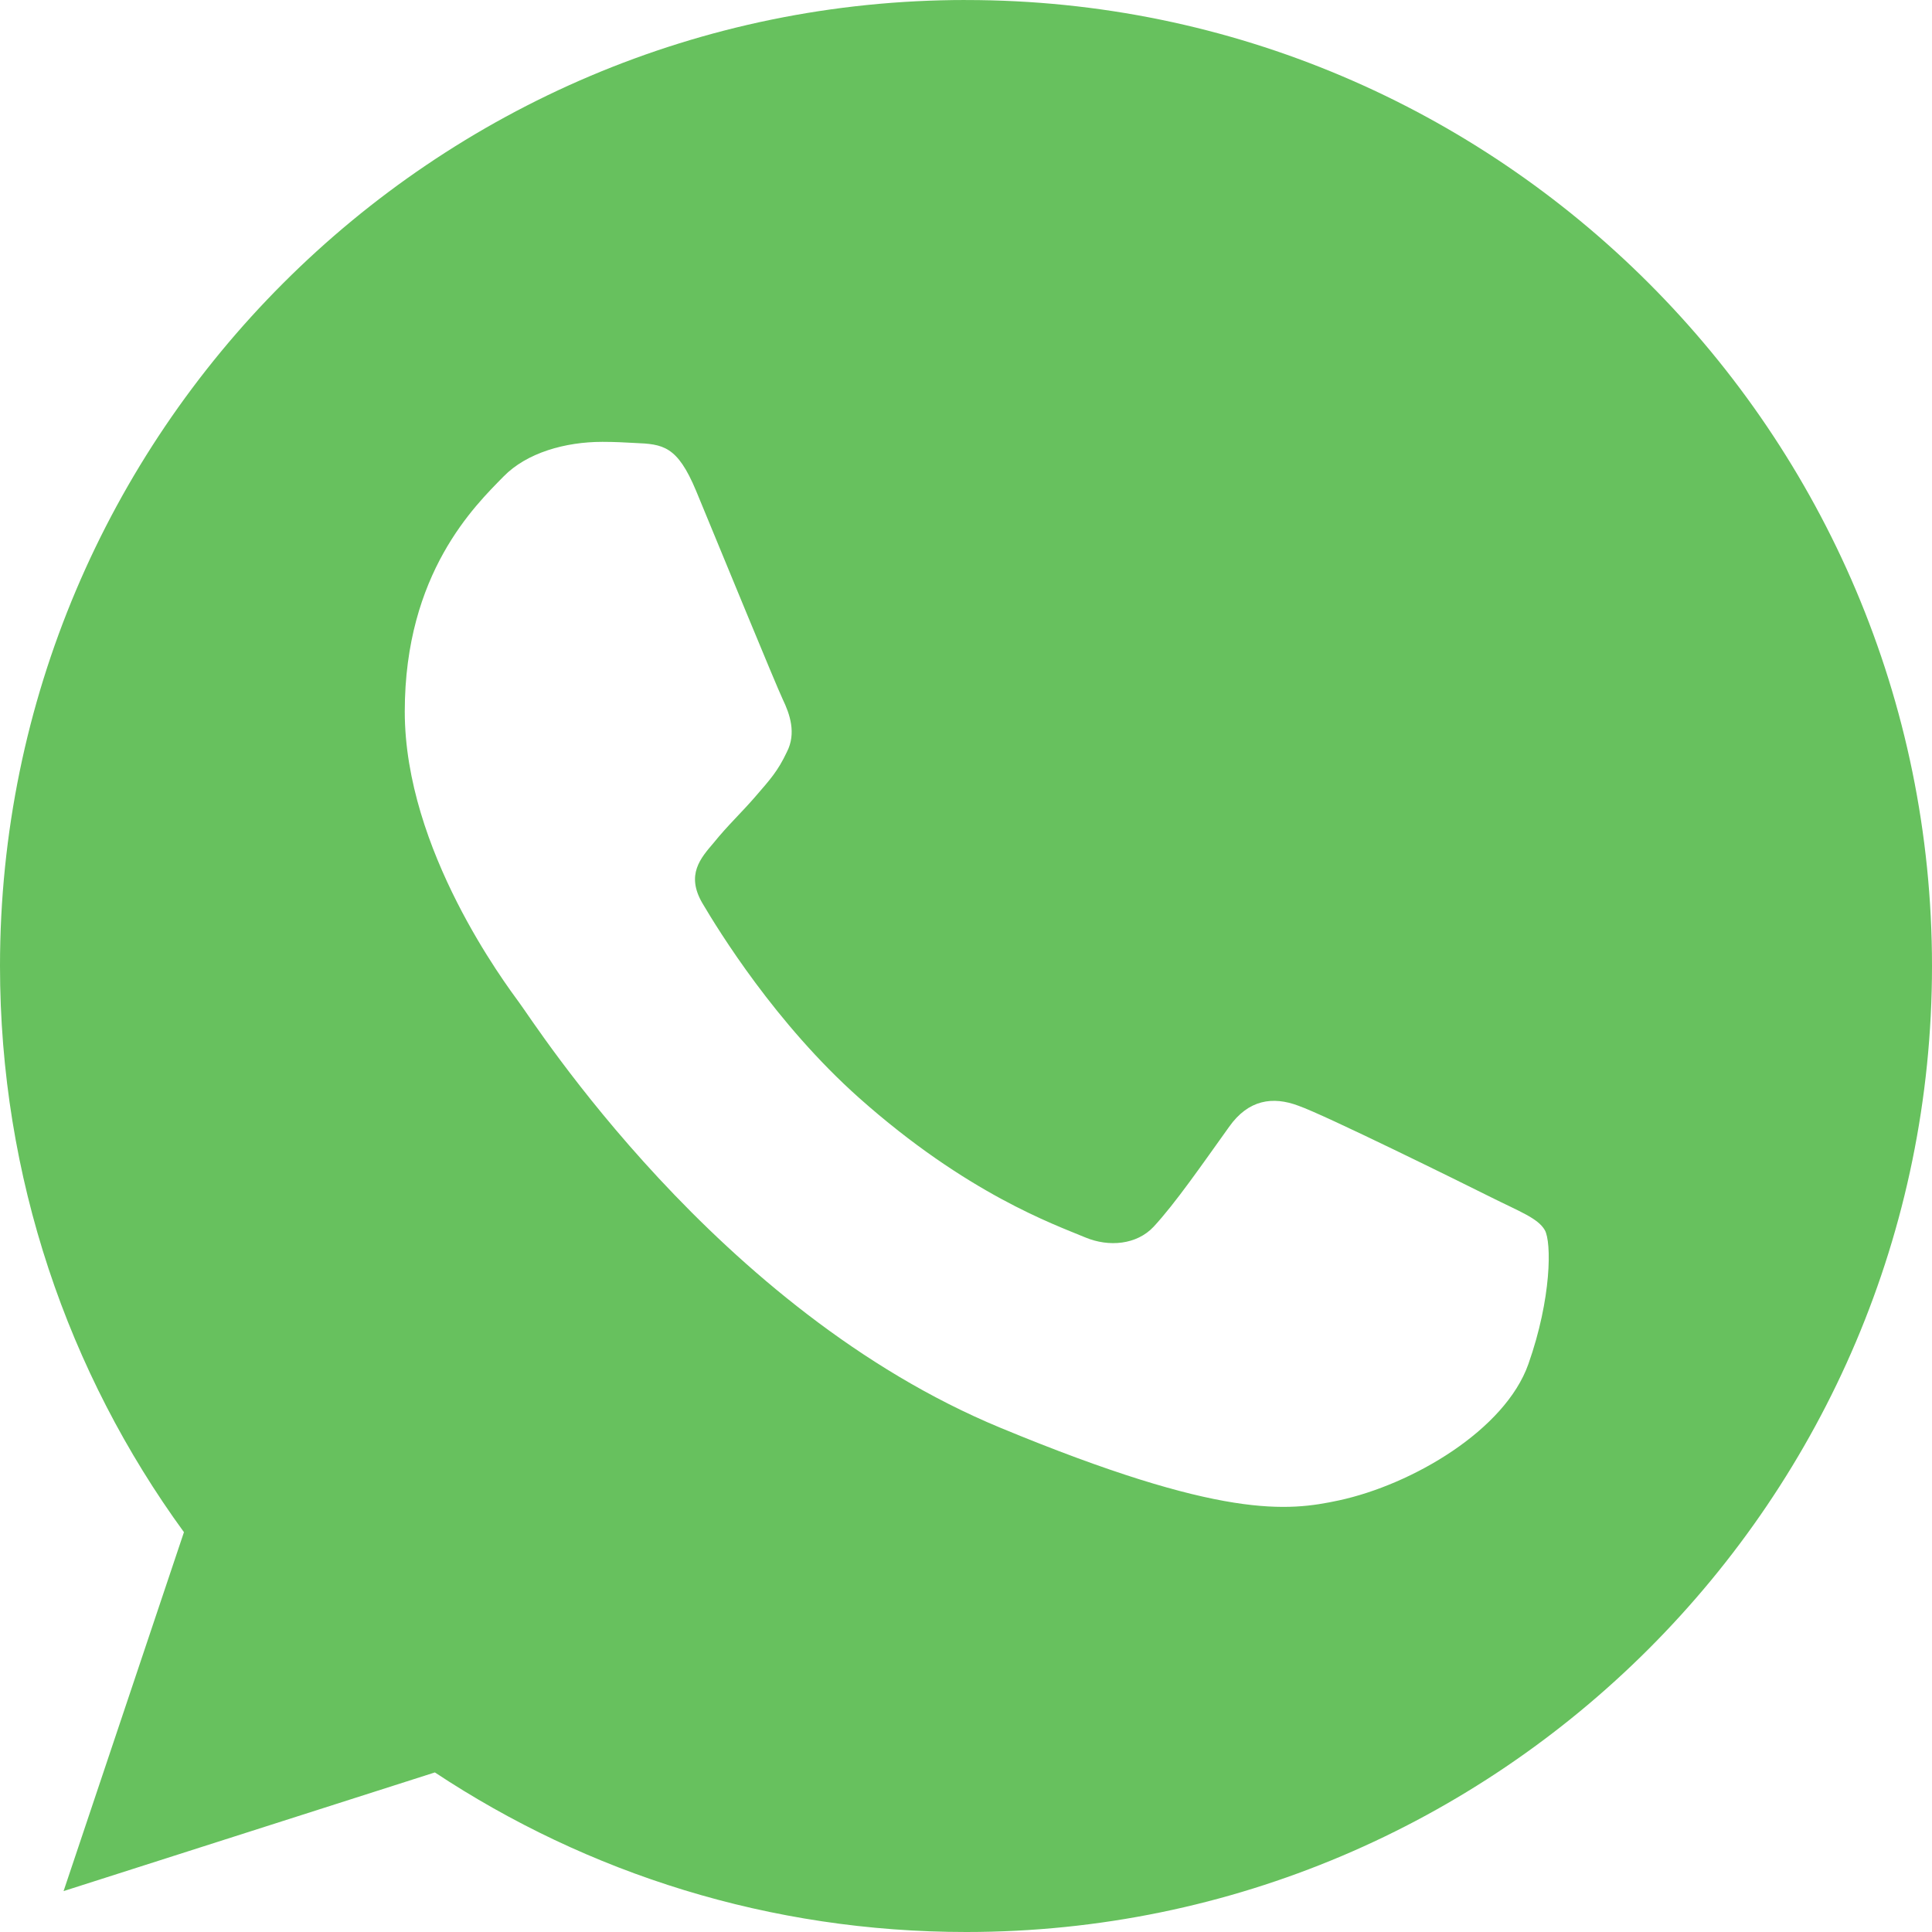
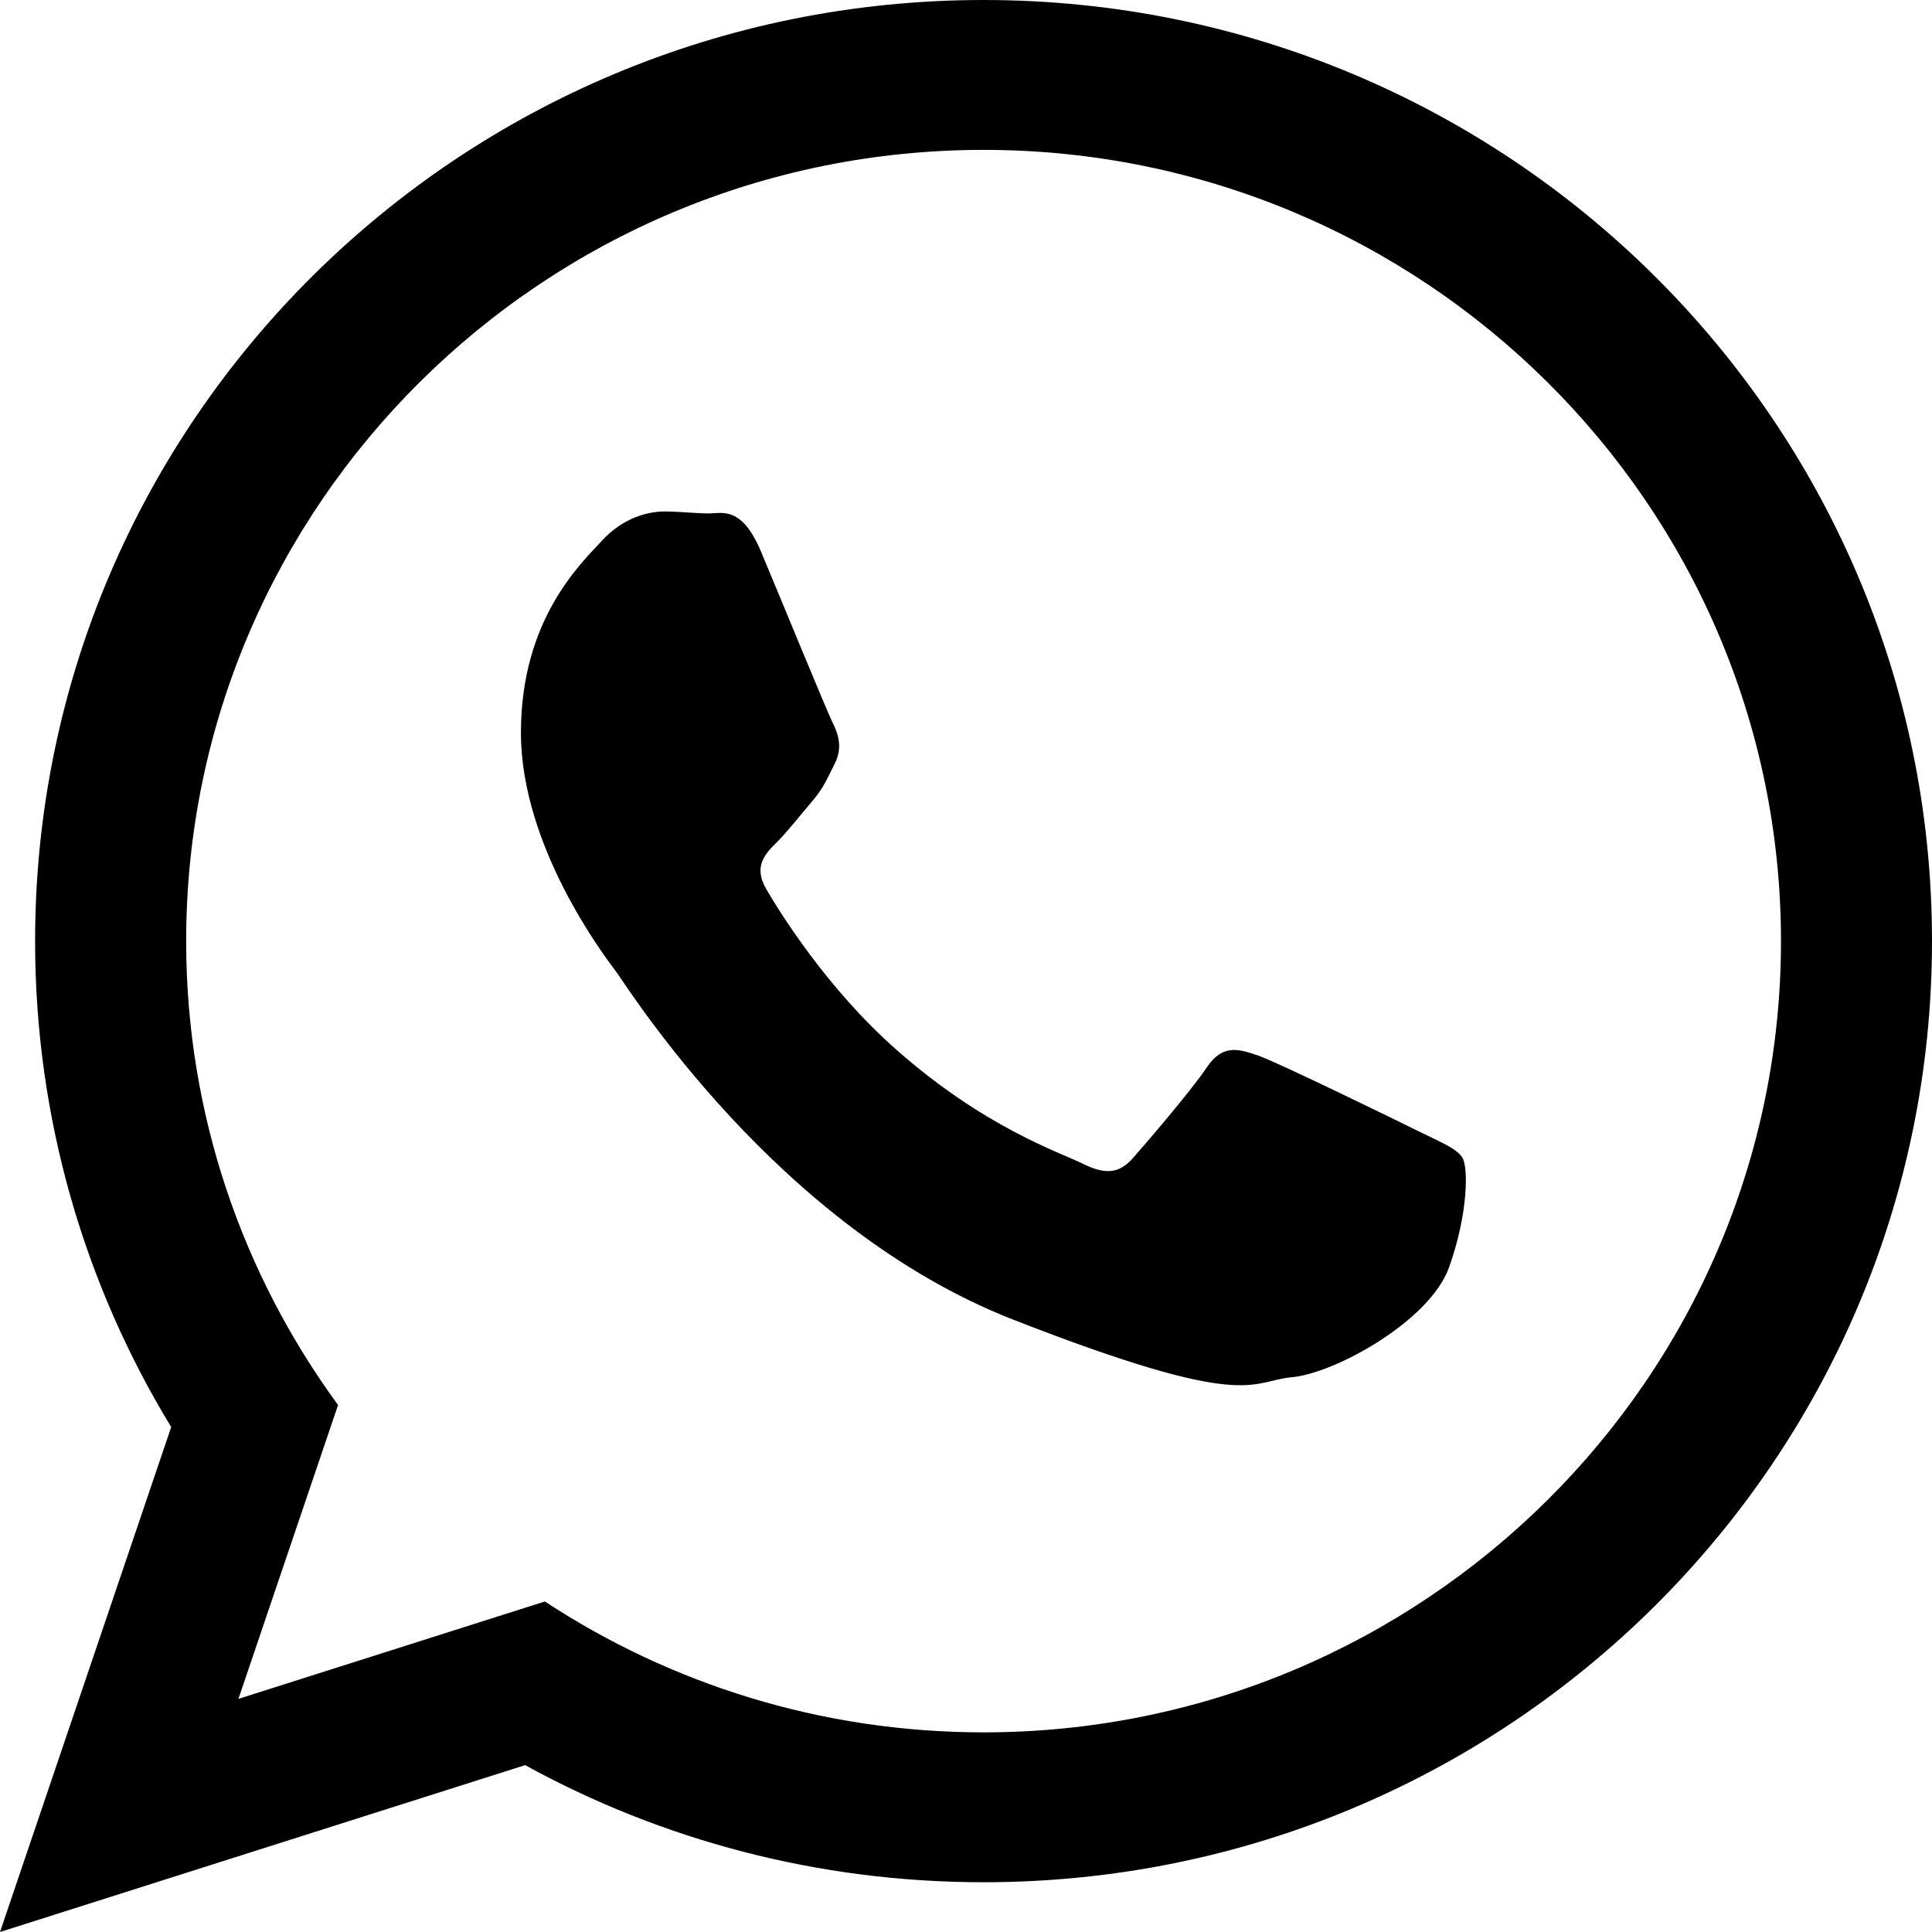
- <svg xmlns="http://www.w3.org/2000/svg" enable-background="new 0 0 128 128" id="Social_Icons" version="1.1" viewBox="0 0 128 128" xml:space="preserve">
-   <g id="_x36__stroke">
-     <g id="WhatsApp">
-       <rect clip-rule="evenodd" fill="none" fill-rule="evenodd" height="128" width="128" />
-       <path clip-rule="evenodd" d="M46.114,32.509    c-1.241-2.972-2.182-3.085-4.062-3.161c-0.64-0.037-1.353-0.074-2.144-0.074c-2.446,0-5.003,0.715-6.546,2.295    c-1.88,1.919-6.545,6.396-6.545,15.576c0,9.181,6.695,18.06,7.598,19.303c0.941,1.24,13.053,20.354,31.86,28.144    c14.707,6.095,19.071,5.53,22.418,4.816c4.89-1.053,11.021-4.667,12.564-9.03c1.542-4.365,1.542-8.09,1.09-8.88    c-0.451-0.79-1.693-1.24-3.573-2.182c-1.88-0.941-11.021-5.456-12.751-6.058c-1.693-0.639-3.31-0.413-4.588,1.393    c-1.806,2.521-3.573,5.08-5.003,6.622c-1.128,1.204-2.972,1.355-4.514,0.715c-2.069-0.864-7.861-2.898-15.008-9.256    c-5.53-4.928-9.291-11.06-10.381-12.904c-1.091-1.881-0.113-2.973,0.752-3.988c0.941-1.167,1.843-1.994,2.783-3.086    c0.941-1.091,1.467-1.655,2.069-2.935c0.64-1.241,0.188-2.521-0.263-3.462C51.418,45.414,47.657,36.233,46.114,32.509z M63.981,0    C28.699,0,0,28.707,0,63.999c0,13.996,4.514,26.977,12.187,37.512L4.212,125.29l24.6-7.862C38.93,124.125,51.004,128,64.019,128    C99.301,128,128,99.291,128,64.001c0-35.292-28.699-63.999-63.981-63.999h-0.037V0z" fill="#67C15E" fill-rule="evenodd" id="WhatsApp_1_" />
-     </g>
+ <svg xmlns="http://www.w3.org/2000/svg" version="1.1" id="Capa_1" x="0px" y="0px" width="90px" height="90px" viewBox="0 0 90 90" style="enable-background:new 0 0 90 90;" xml:space="preserve">
+   <g>
+     <path id="WhatsApp" d="M90,43.841c0,24.213-19.779,43.841-44.182,43.841c-7.747,0-15.025-1.98-21.357-5.455L0,90l7.975-23.522   c-4.023-6.606-6.34-14.354-6.34-22.637C1.635,19.628,21.416,0,45.818,0C70.223,0,90,19.628,90,43.841z M45.818,6.982   c-20.484,0-37.146,16.535-37.146,36.859c0,8.065,2.629,15.534,7.076,21.61L11.107,79.14l14.275-4.537   c5.865,3.851,12.891,6.097,20.437,6.097c20.481,0,37.146-16.533,37.146-36.857S66.301,6.982,45.818,6.982z M68.129,53.938   c-0.273-0.447-0.994-0.717-2.076-1.254c-1.084-0.537-6.41-3.138-7.4-3.495c-0.993-0.358-1.717-0.538-2.438,0.537   c-0.721,1.076-2.797,3.495-3.43,4.212c-0.632,0.719-1.263,0.809-2.347,0.271c-1.082-0.537-4.571-1.673-8.708-5.333   c-3.219-2.848-5.393-6.364-6.025-7.441c-0.631-1.075-0.066-1.656,0.475-2.191c0.488-0.482,1.084-1.255,1.625-1.882   c0.543-0.628,0.723-1.075,1.082-1.793c0.363-0.717,0.182-1.344-0.09-1.883c-0.27-0.537-2.438-5.825-3.34-7.977   c-0.902-2.15-1.803-1.792-2.436-1.792c-0.631,0-1.354-0.09-2.076-0.09c-0.722,0-1.896,0.269-2.889,1.344   c-0.992,1.076-3.789,3.676-3.789,8.963c0,5.288,3.879,10.397,4.422,11.113c0.541,0.716,7.49,11.92,18.5,16.223   C58.2,65.771,58.2,64.336,60.186,64.156c1.984-0.179,6.406-2.599,7.312-5.107C68.398,56.537,68.398,54.386,68.129,53.938z" />
  </g>
+   <g>
+ </g>
+   <g>
+ </g>
+   <g>
+ </g>
+   <g>
+ </g>
+   <g>
+ </g>
+   <g>
+ </g>
+   <g>
+ </g>
+   <g>
+ </g>
+   <g>
+ </g>
+   <g>
+ </g>
+   <g>
+ </g>
+   <g>
+ </g>
+   <g>
+ </g>
+   <g>
+ </g>
+   <g>
+ </g>
</svg>
